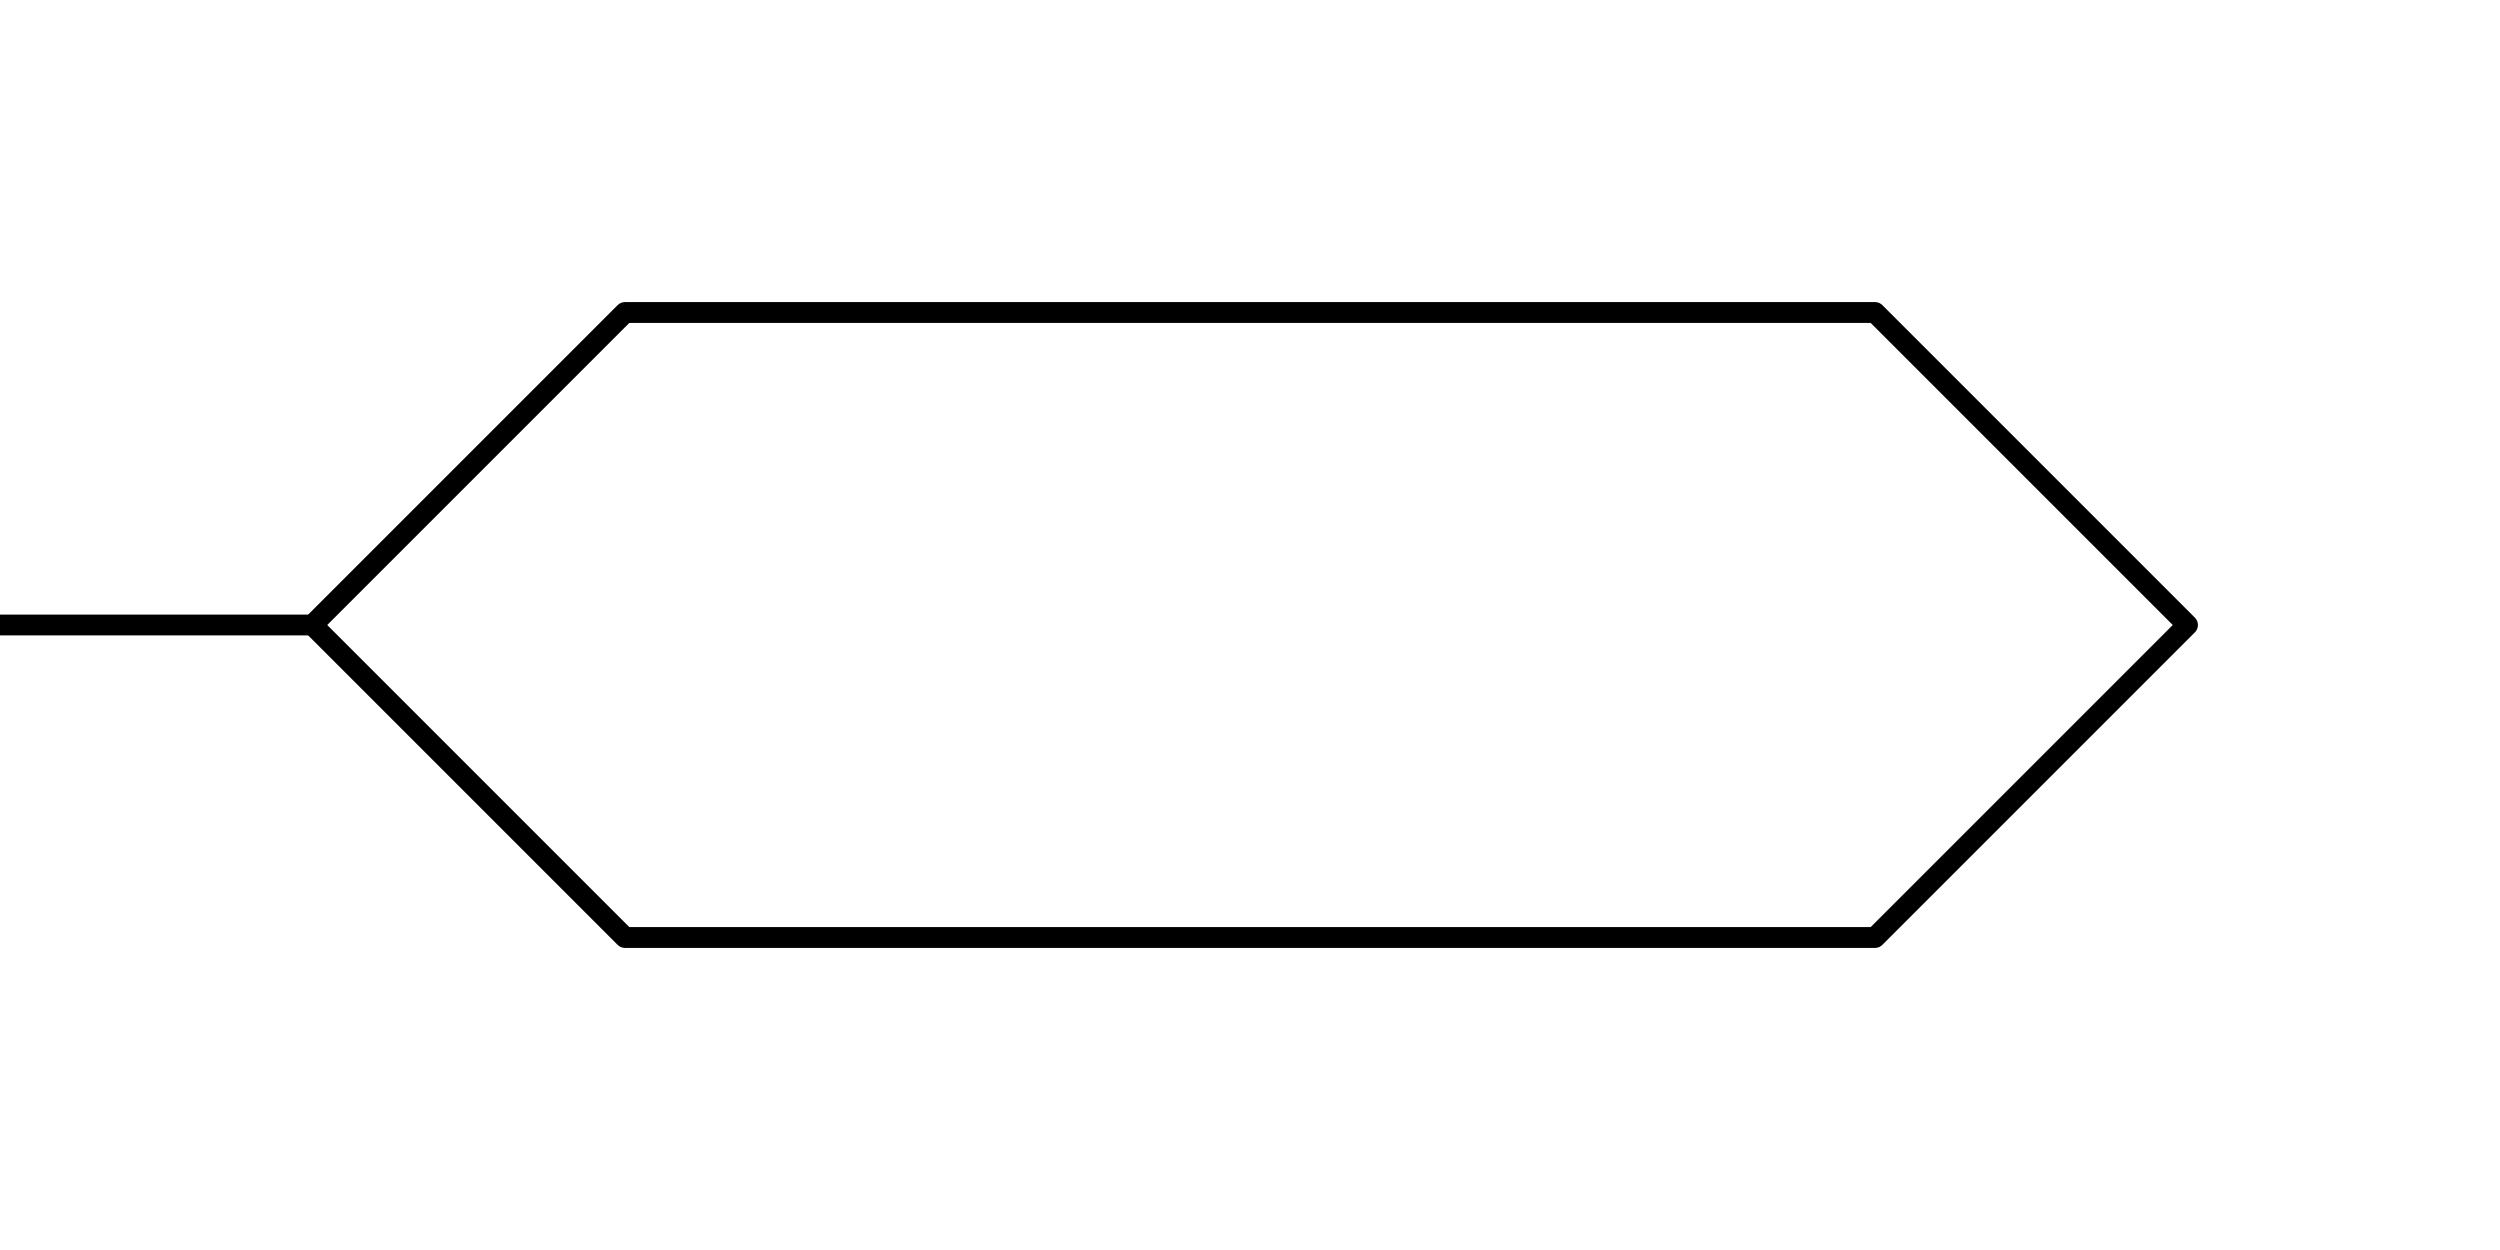
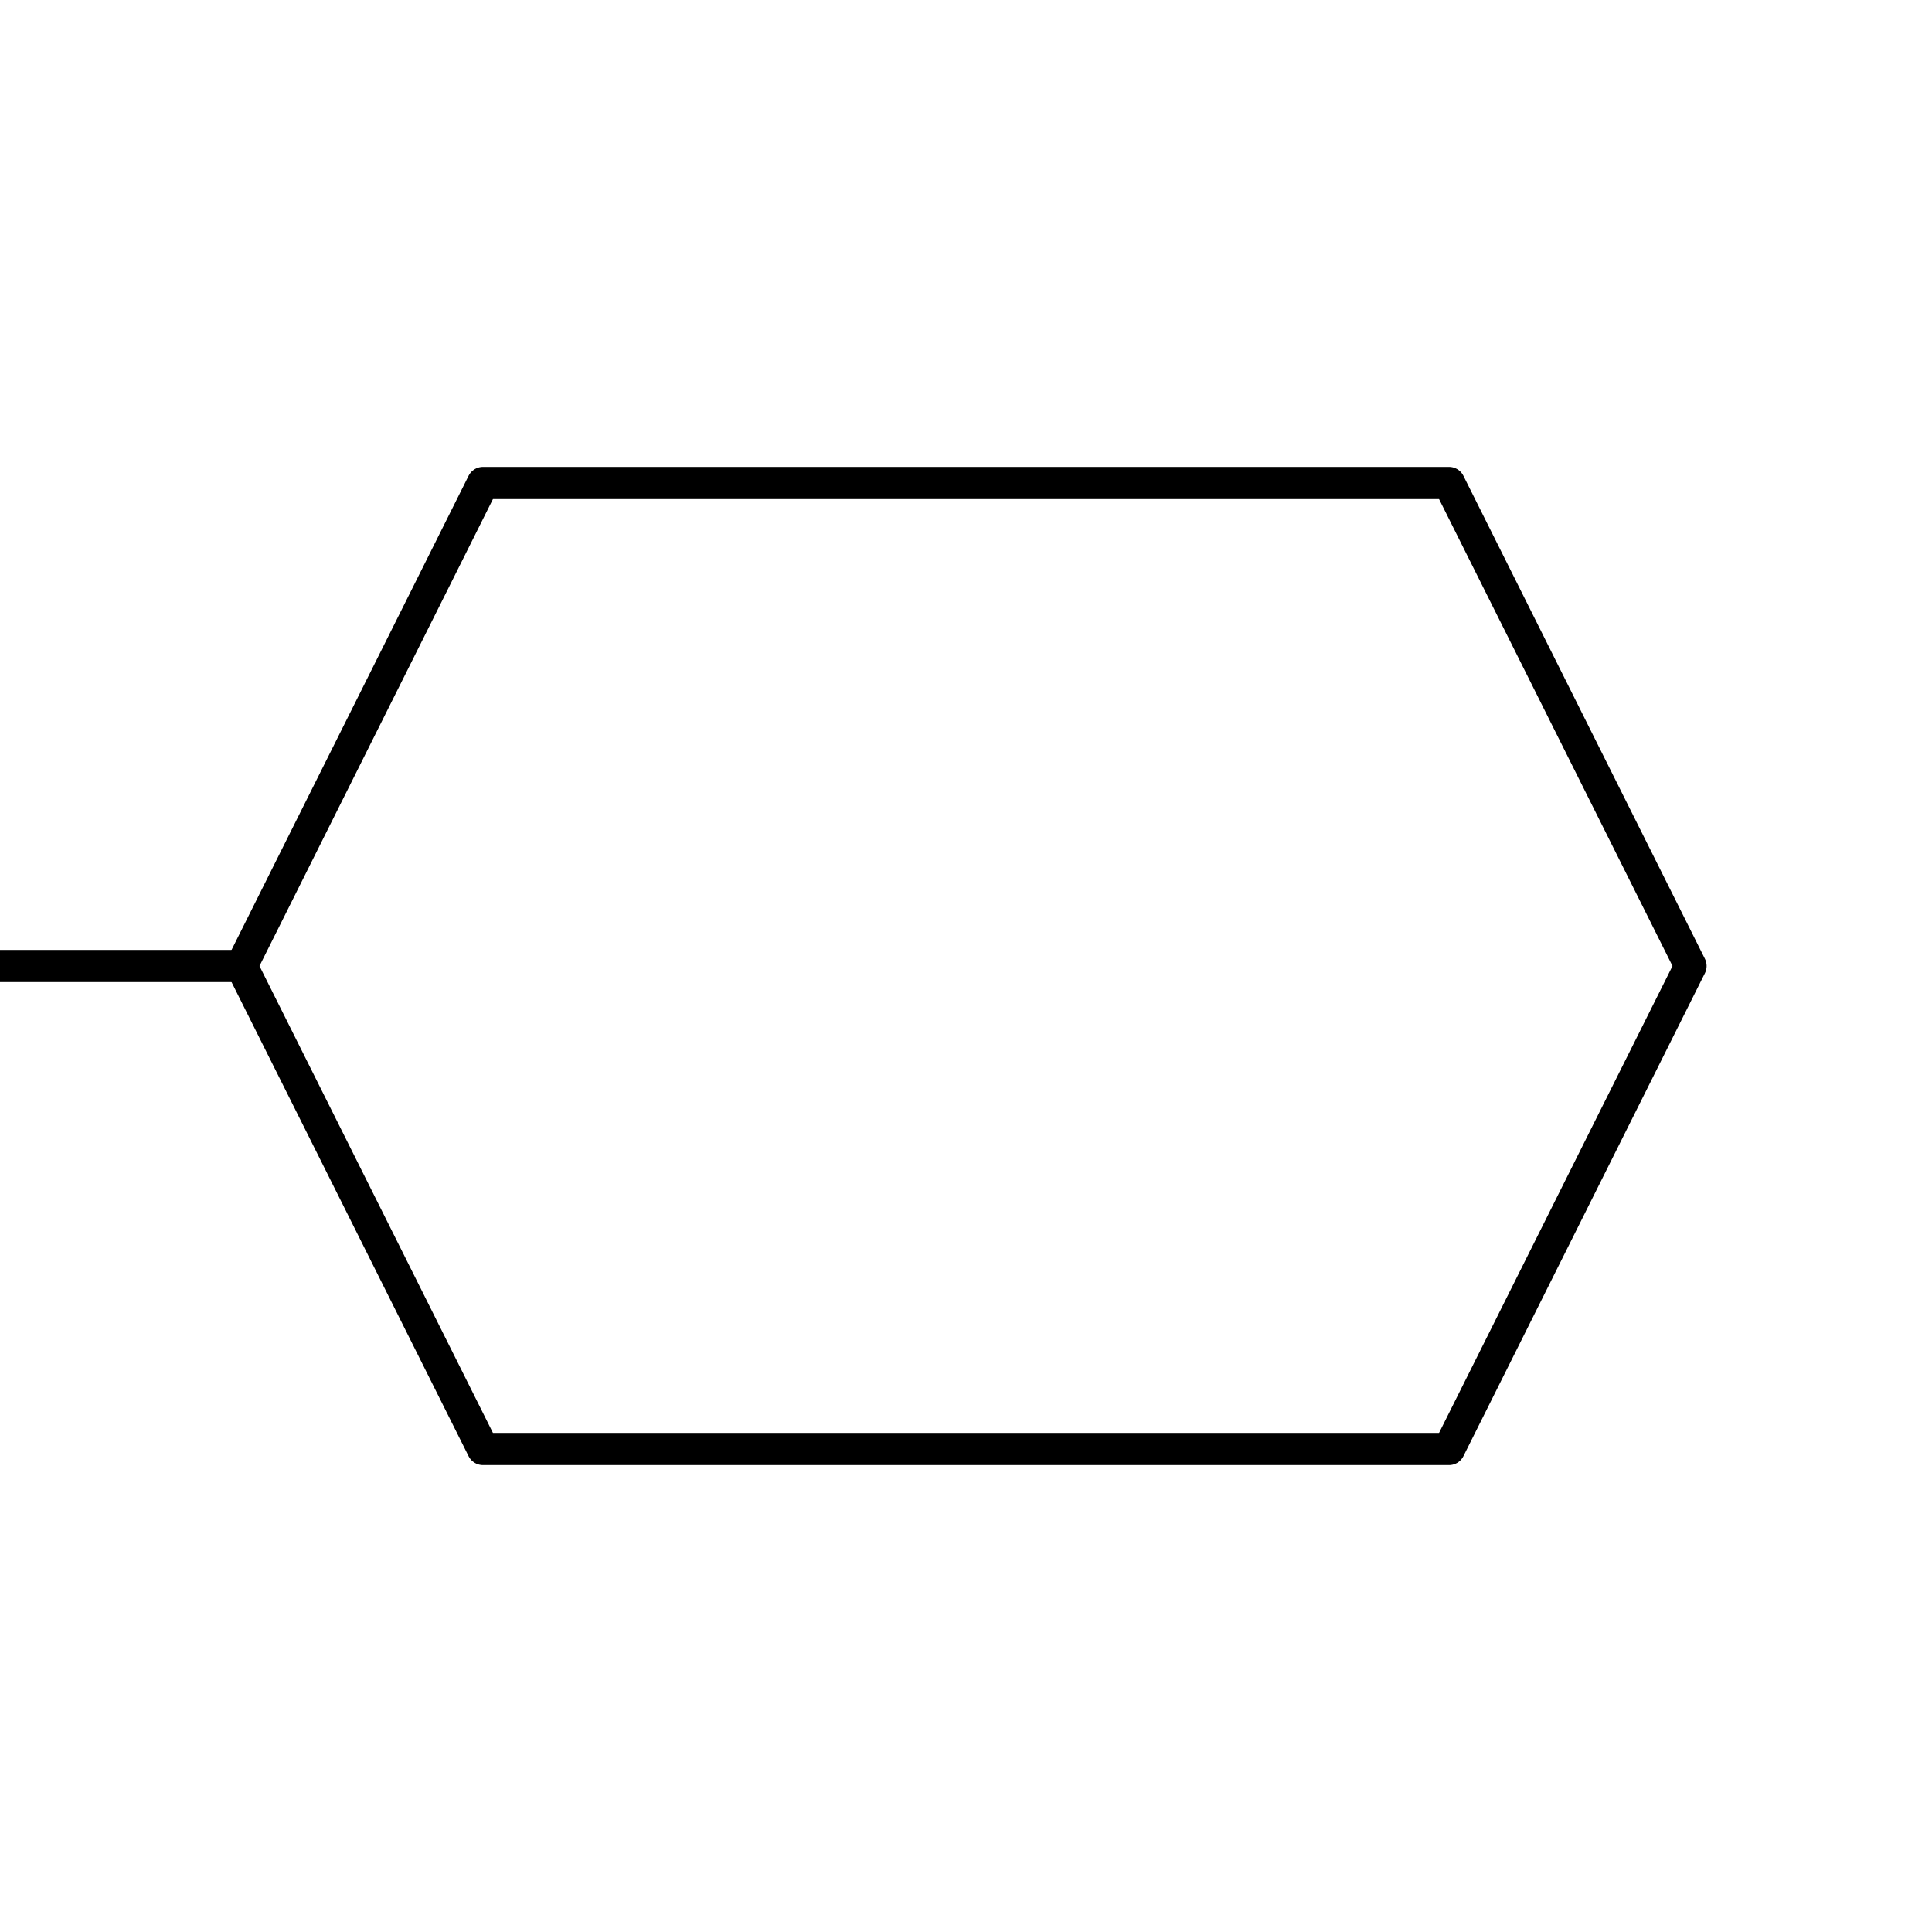
- <svg xmlns="http://www.w3.org/2000/svg" width="240" height="120" viewBox="0 0 240 120">
+ <svg xmlns="http://www.w3.org/2000/svg" width="120" height="120" viewBox="0 0 120 120">
  <g id="pin-io" fill="none" stroke="#000" stroke-width="2" stroke-linecap="round" stroke-linejoin="round">
-     <line id="stem" x1="0" y1="60" x2="30" y2="60" />
-     <polygon id="body" points="30,60 60,30 180,30 210,60 180,90 60,90" />
+     <line id="stem" x1="0" y1="60" x2="15" y2="60" />
+     <polygon id="body" points="15,60 30,30 90,30 105,60 90,90 30,90" />
  </g>
</svg>
